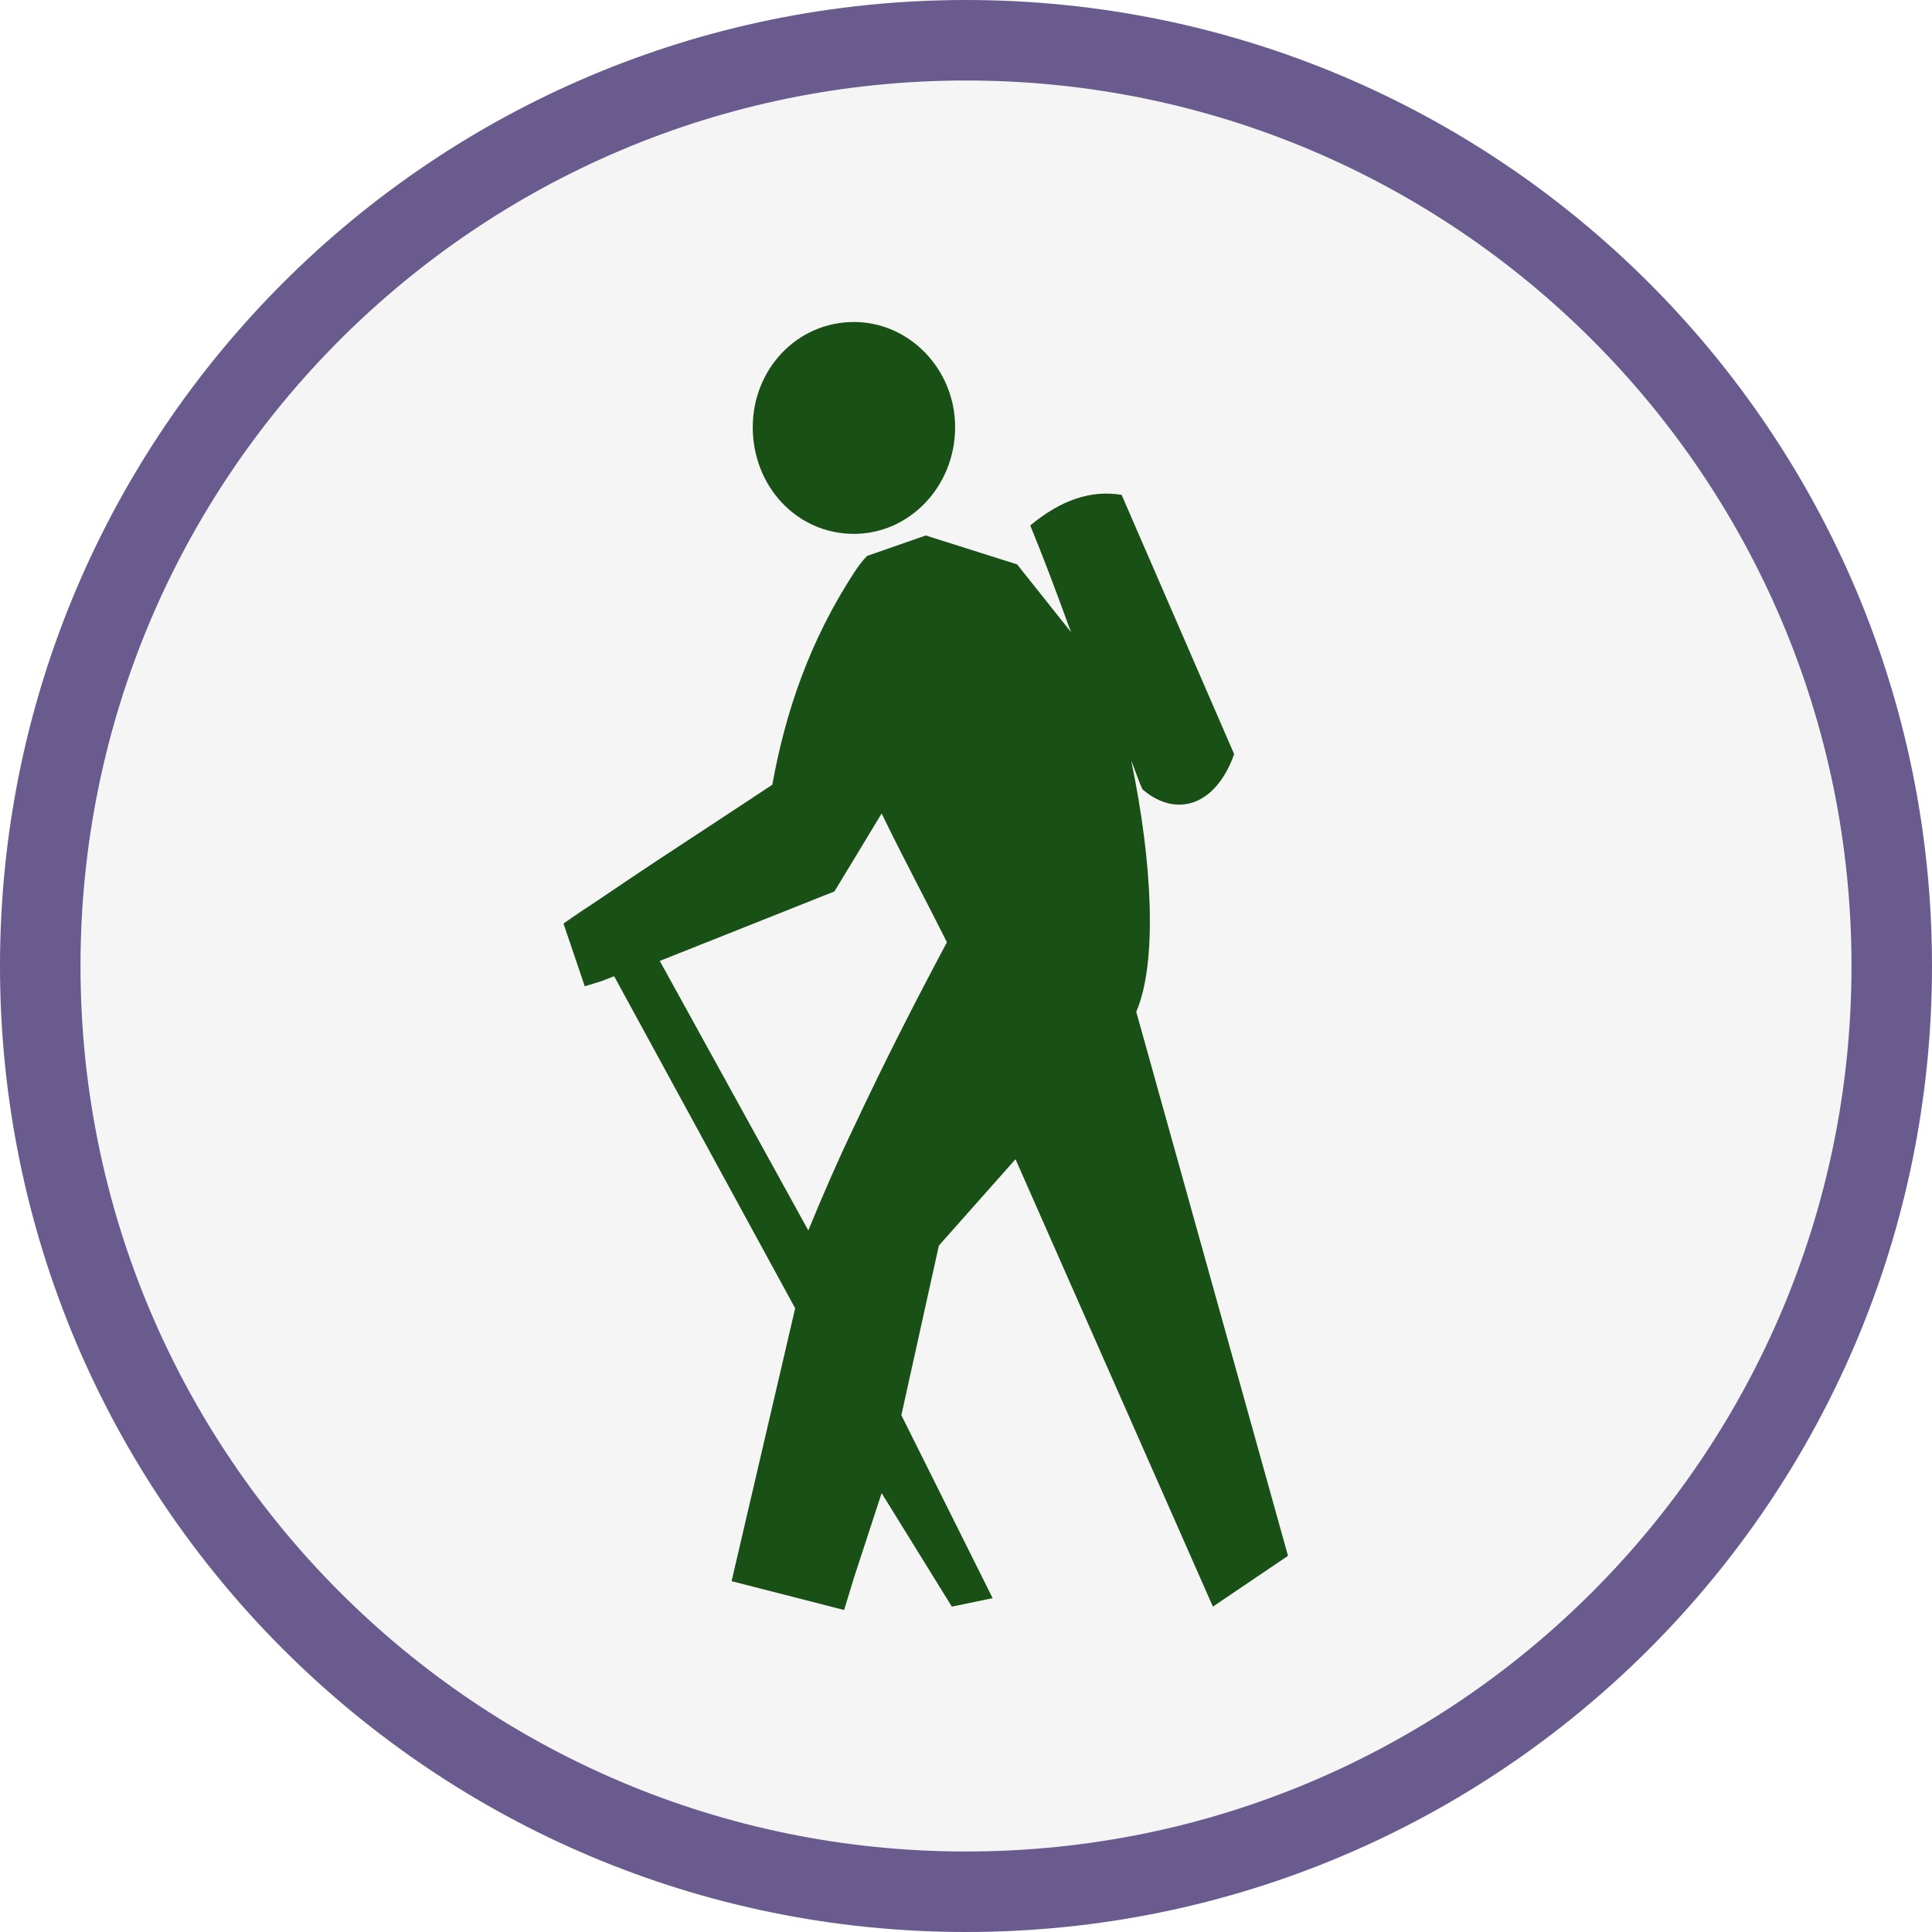
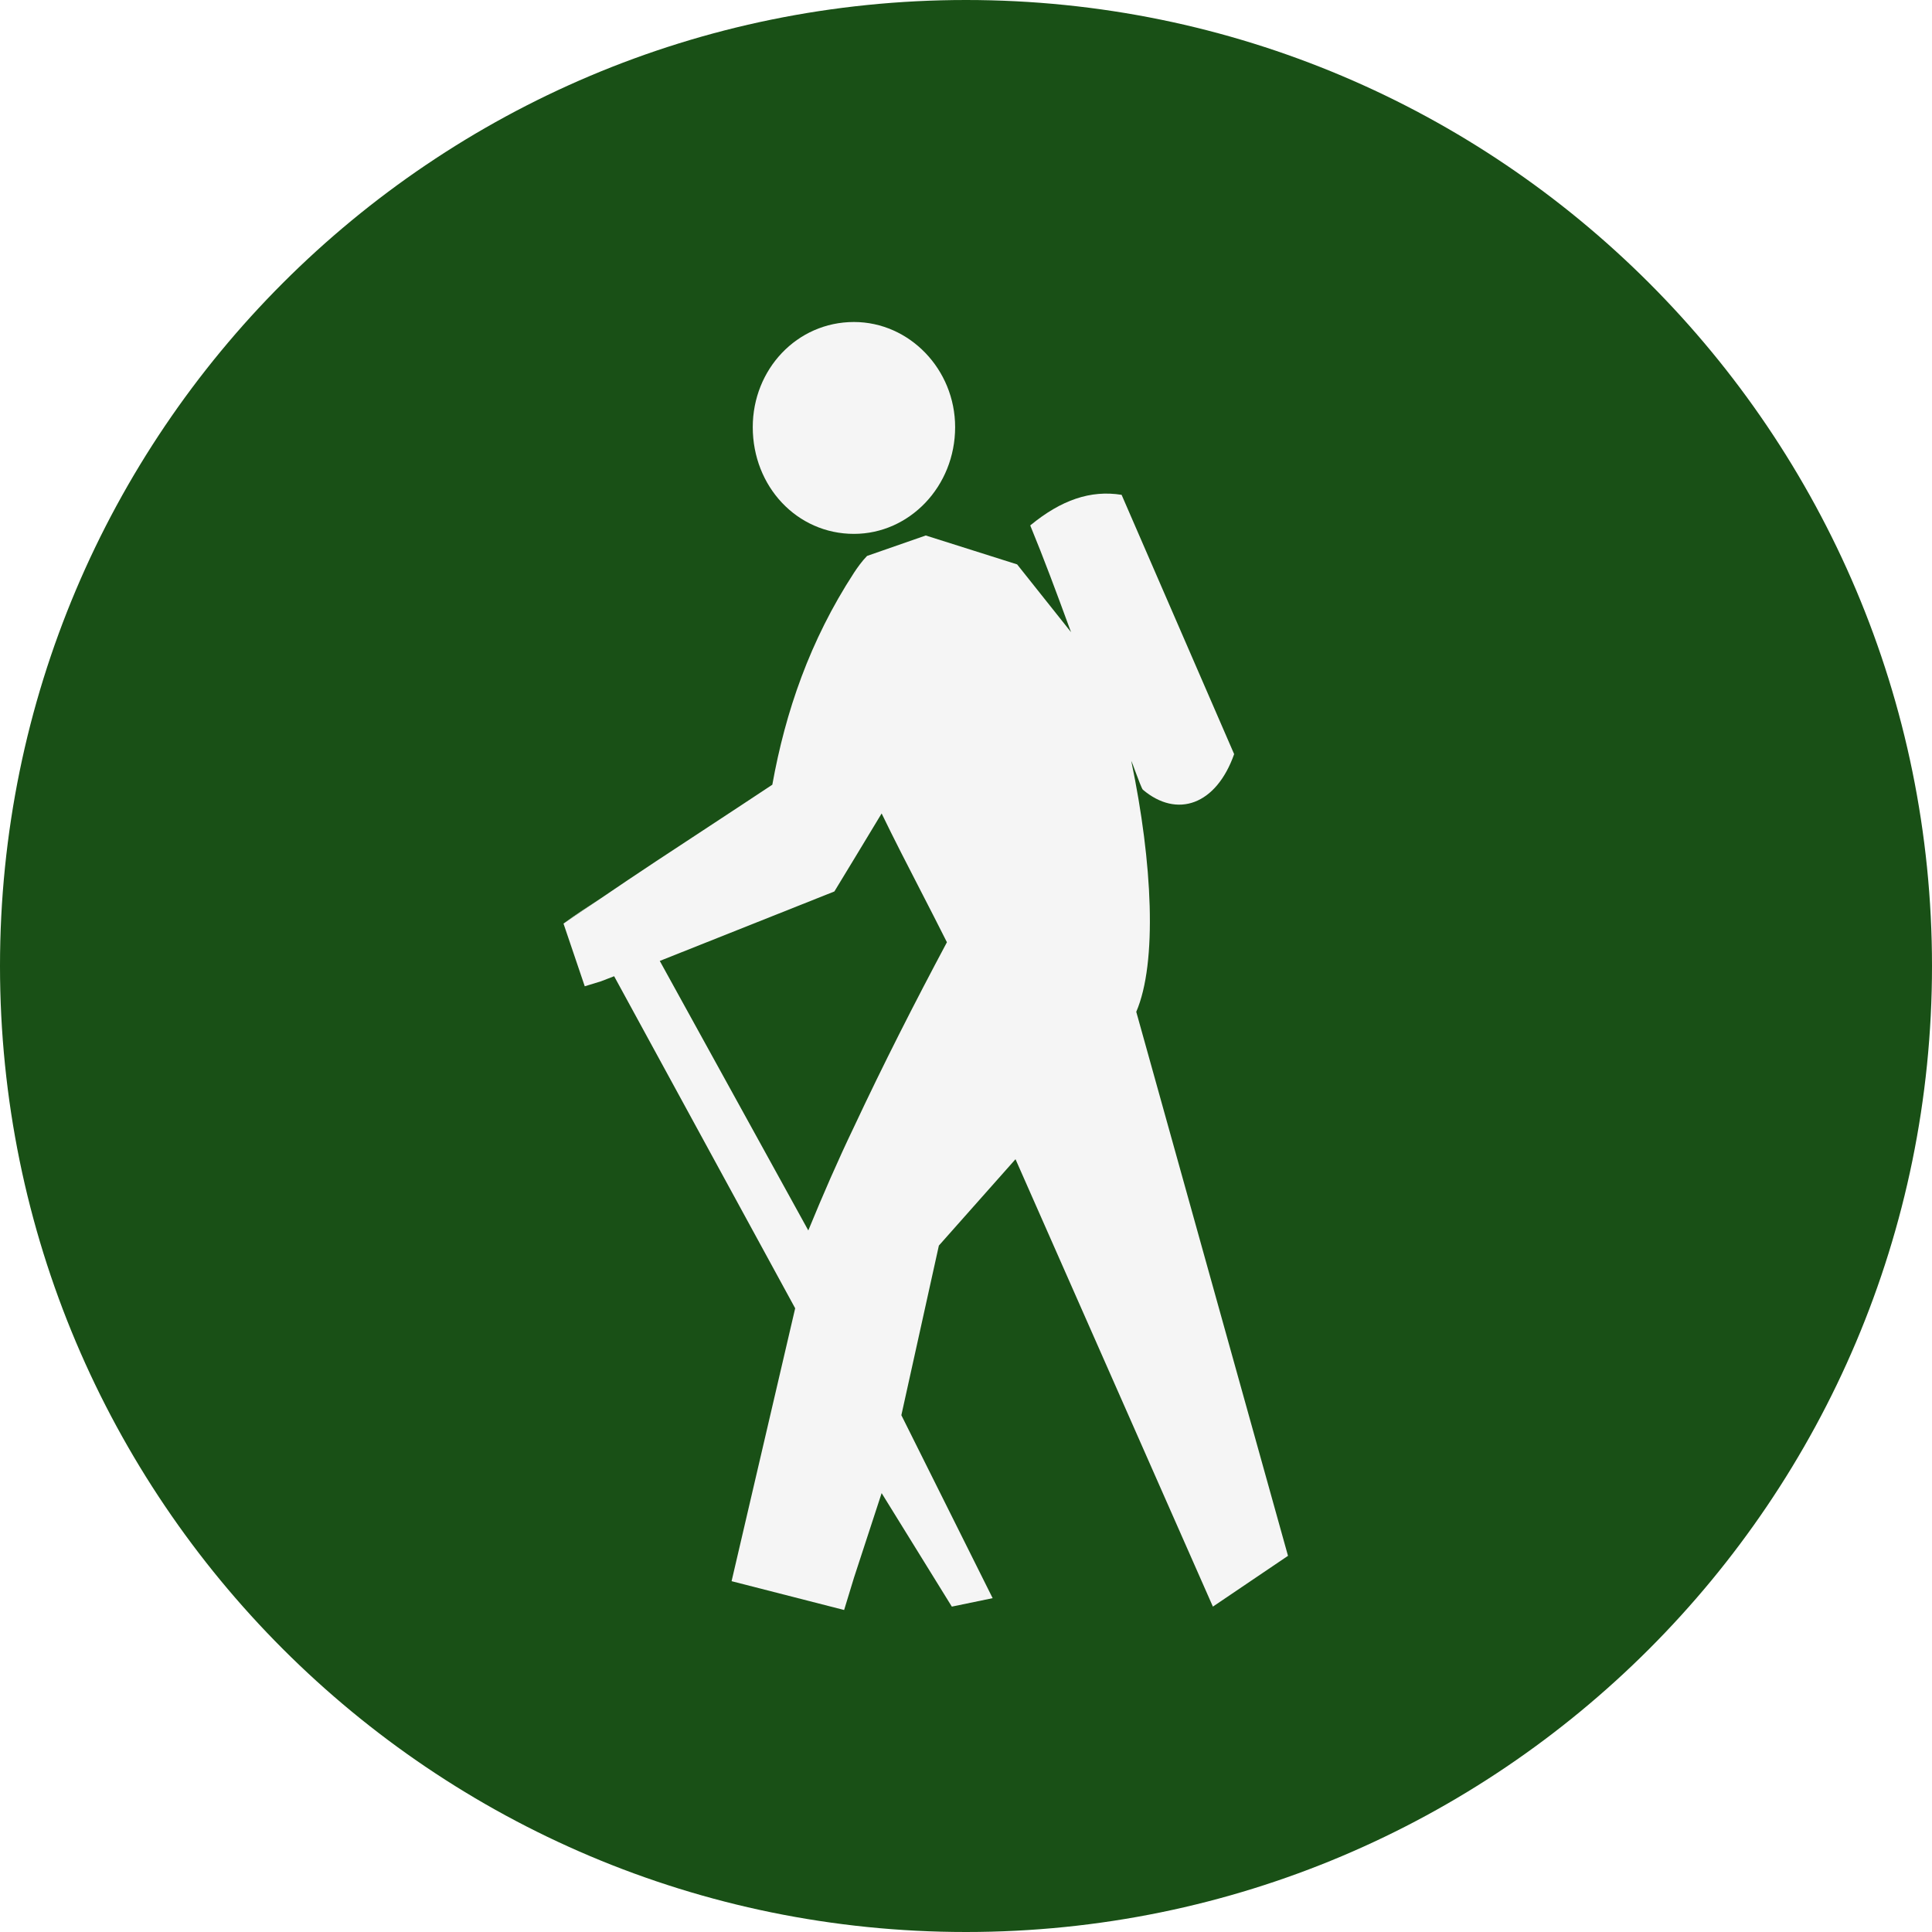
<svg xmlns="http://www.w3.org/2000/svg" width="24" height="24" viewBox="0 0 24 24" fill="none">
-   <circle cx="12" cy="12" r="11.5" fill="#F5F5F5" stroke="#6A5B8F" />
-   <path d="M7 11.473L7.466 11.158C7.305 11.263 7.142 11.368 7 11.473Z" fill="#195016" />
-   <path fill-rule="evenodd" clip-rule="evenodd" d="M10.608 7.116C10.649 7.053 10.709 6.969 10.771 6.906L11.5 6.652L12.635 7.011L13.305 7.853C13.296 7.831 13.288 7.808 13.28 7.786C13.126 7.366 12.971 6.947 12.798 6.527C13.183 6.21 13.548 6.085 13.933 6.147L15.331 9.368C15.108 10 14.622 10.169 14.197 9.81C14.184 9.798 14.14 9.681 14.104 9.584C14.082 9.523 14.062 9.469 14.053 9.453C14.317 10.716 14.378 11.958 14.115 12.569L16 19.327L15.067 19.958L12.615 14.4L11.663 15.473L11.197 17.58L12.331 19.853L11.824 19.958L10.952 18.548L10.608 19.6L10.486 20L9.088 19.642L9.878 16.252L7.629 12.127L7.466 12.19L7.264 12.252L7 11.473L7.466 11.158C7.922 10.847 8.37 10.553 8.825 10.255C9.078 10.088 9.334 9.921 9.594 9.748C9.757 8.842 10.06 7.958 10.608 7.116ZM10.608 14C10.973 13.221 11.358 12.464 11.763 11.705C11.656 11.491 11.545 11.276 11.434 11.06C11.272 10.746 11.109 10.429 10.952 10.105L10.608 10.674L10.365 11.074L8.196 11.937L10.041 15.285C10.223 14.842 10.406 14.421 10.608 14Z" fill="#195016" />
-   <path fill-rule="evenodd" clip-rule="evenodd" d="M11.865 5.306C11.865 6.042 11.298 6.632 10.608 6.632C9.899 6.632 9.351 6.042 9.351 5.306C9.351 4.589 9.899 4 10.608 4C11.298 4 11.865 4.589 11.865 5.306Z" fill="#195016" />
+   <circle cx="12" cy="12" r="12" fill="#195016" />
+   <path d="M7 11.473L7.466 11.158C7.305 11.263 7.142 11.368 7 11.473Z" fill="#F5F5F5" />
+   <path fill-rule="evenodd" clip-rule="evenodd" d="M10.608 7.116C10.649 7.053 10.709 6.969 10.771 6.906L11.5 6.652L12.635 7.011L13.305 7.853C13.296 7.831 13.288 7.808 13.28 7.786C13.126 7.366 12.971 6.947 12.798 6.527C13.183 6.21 13.548 6.085 13.933 6.147L15.331 9.368C15.108 10 14.622 10.169 14.197 9.81C14.184 9.798 14.14 9.681 14.104 9.584C14.082 9.523 14.062 9.469 14.053 9.453C14.317 10.716 14.378 11.958 14.115 12.569L16 19.327L15.067 19.958L12.615 14.4L11.663 15.473L11.197 17.58L12.331 19.853L11.824 19.958L10.952 18.548L10.608 19.6L10.486 20L9.088 19.642L9.878 16.252L7.629 12.127L7.466 12.19L7.264 12.252L7 11.473L7.466 11.158C7.922 10.847 8.37 10.553 8.825 10.255C9.078 10.088 9.334 9.921 9.594 9.748C9.757 8.842 10.06 7.958 10.608 7.116ZM10.608 14C10.973 13.221 11.358 12.464 11.763 11.705C11.656 11.491 11.545 11.276 11.434 11.06C11.272 10.746 11.109 10.429 10.952 10.105L10.608 10.674L10.365 11.074L8.196 11.937L10.041 15.285C10.223 14.842 10.406 14.421 10.608 14Z" fill="#F5F5F5" />
+   <path fill-rule="evenodd" clip-rule="evenodd" d="M11.865 5.306C11.865 6.042 11.298 6.632 10.608 6.632C9.899 6.632 9.351 6.042 9.351 5.306C9.351 4.589 9.899 4 10.608 4C11.298 4 11.865 4.589 11.865 5.306Z" fill="#F5F5F5" />
</svg>
